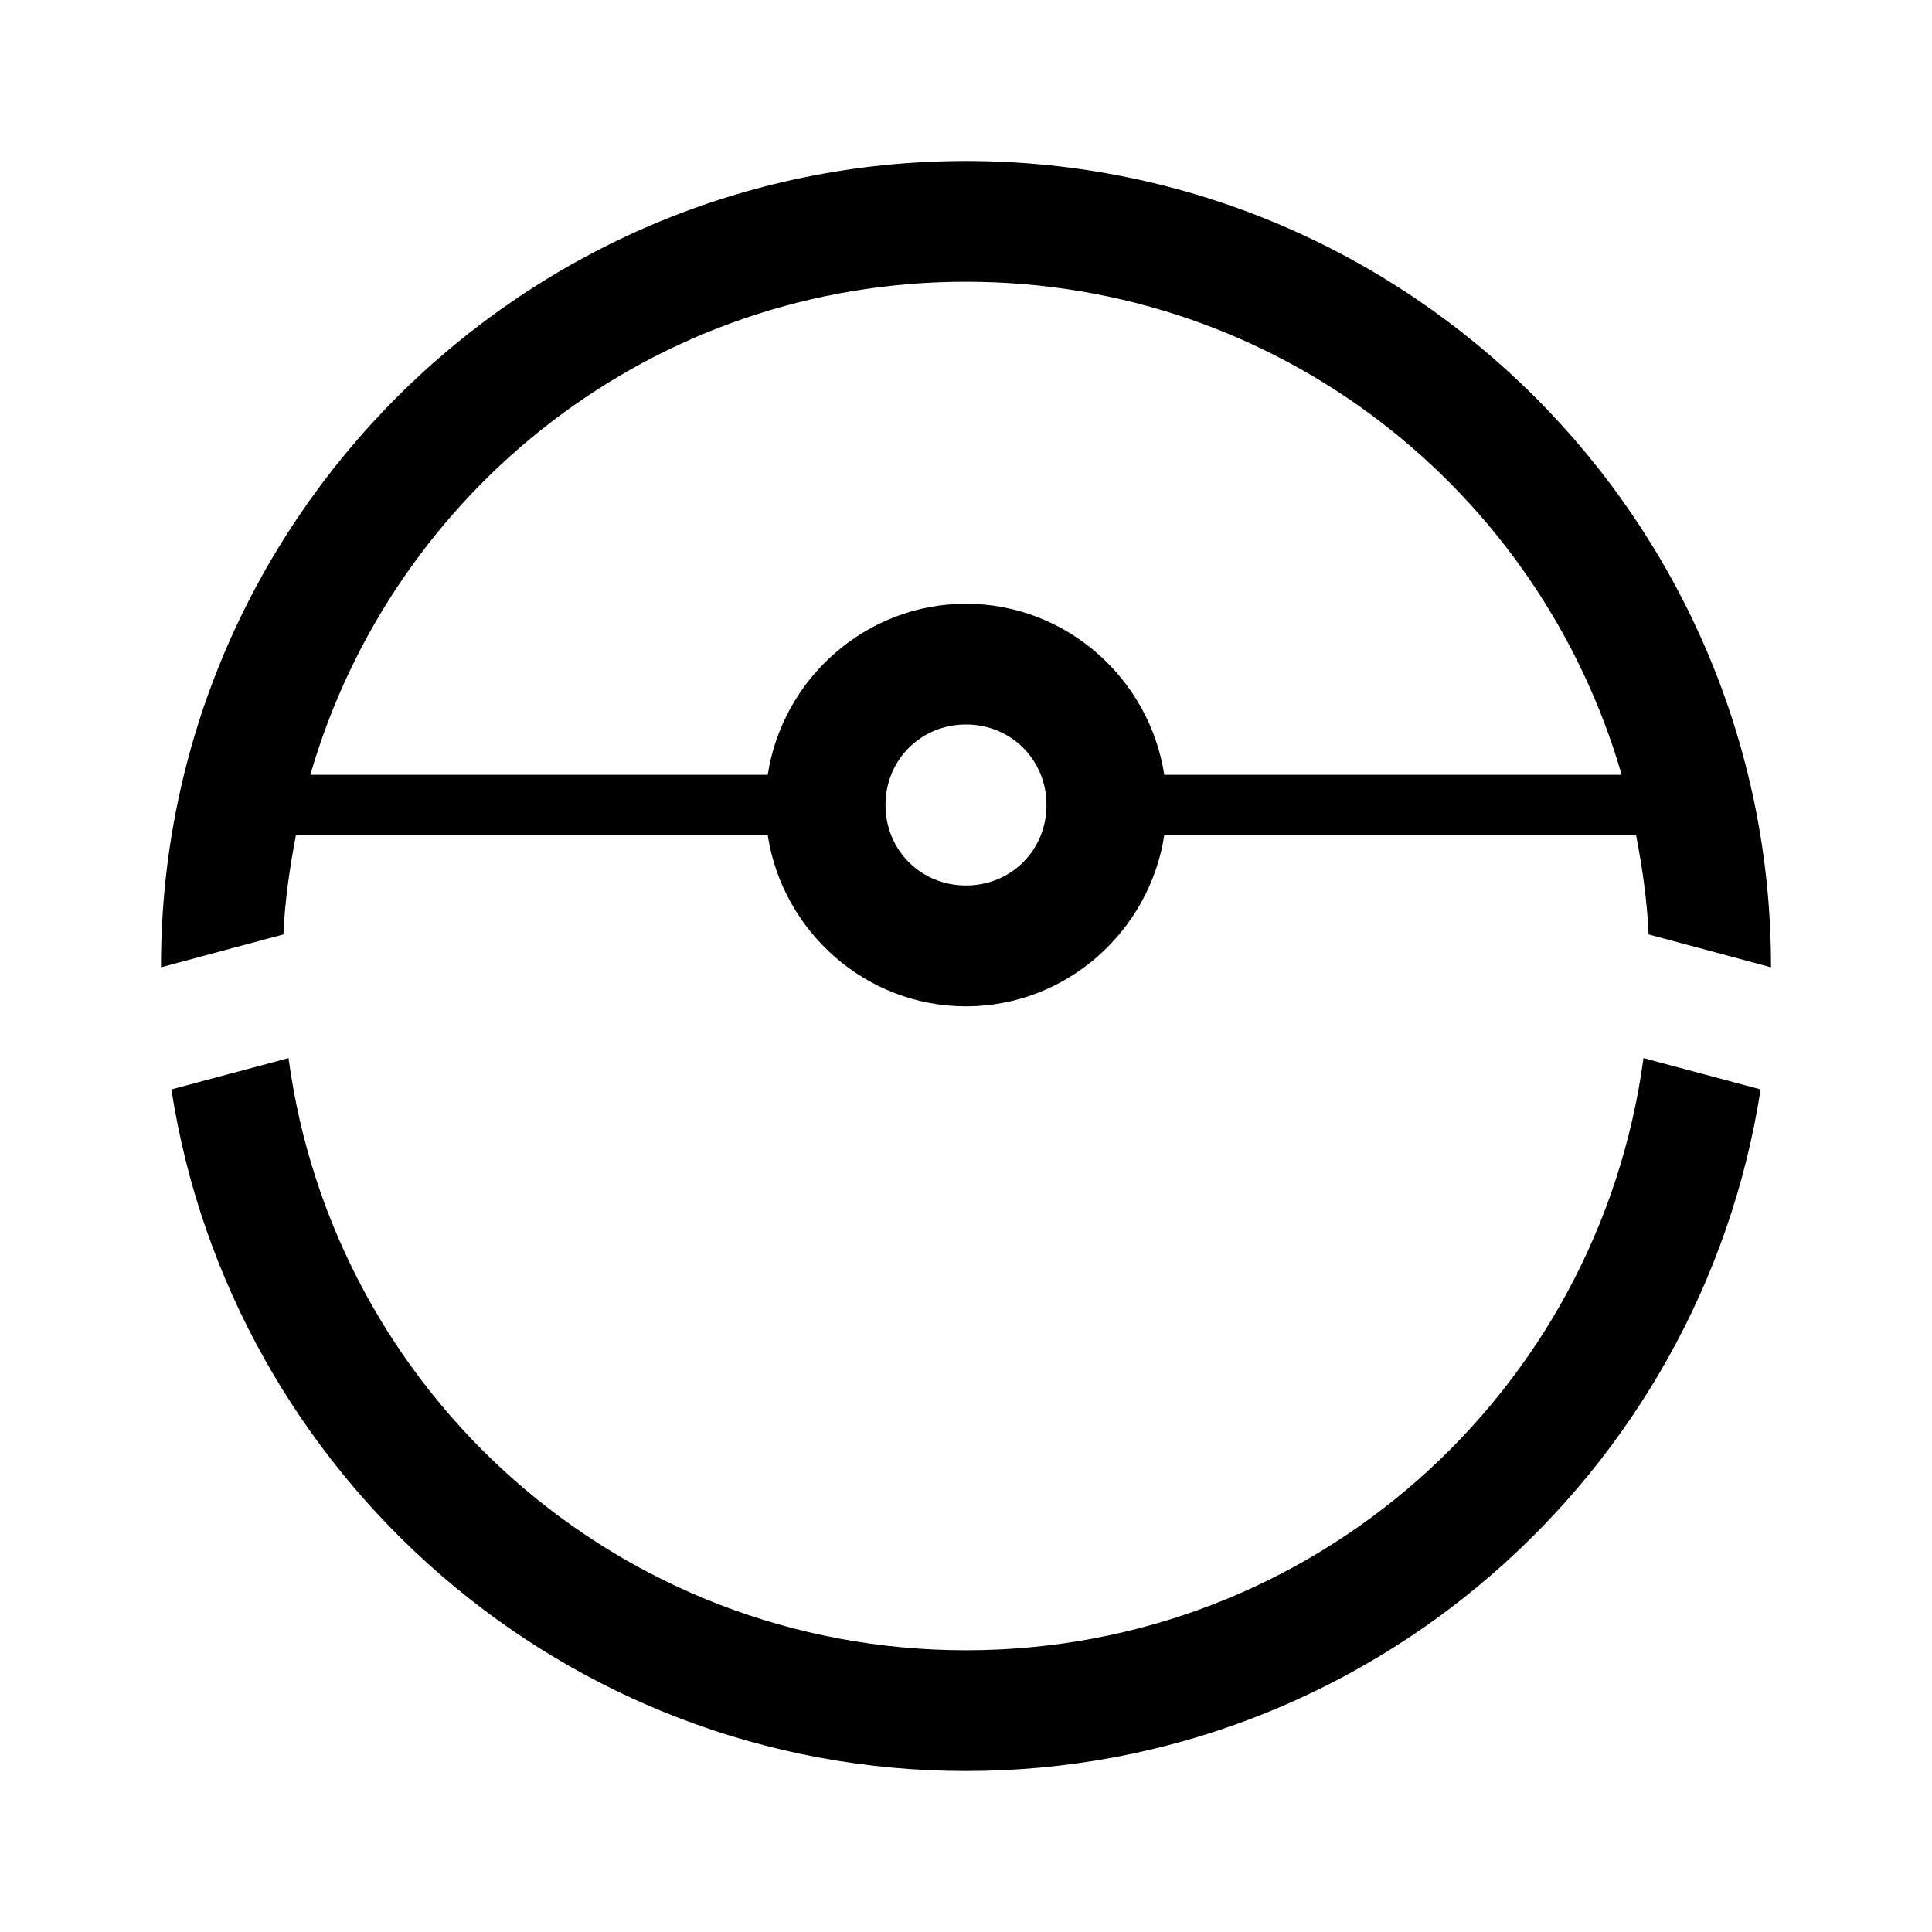
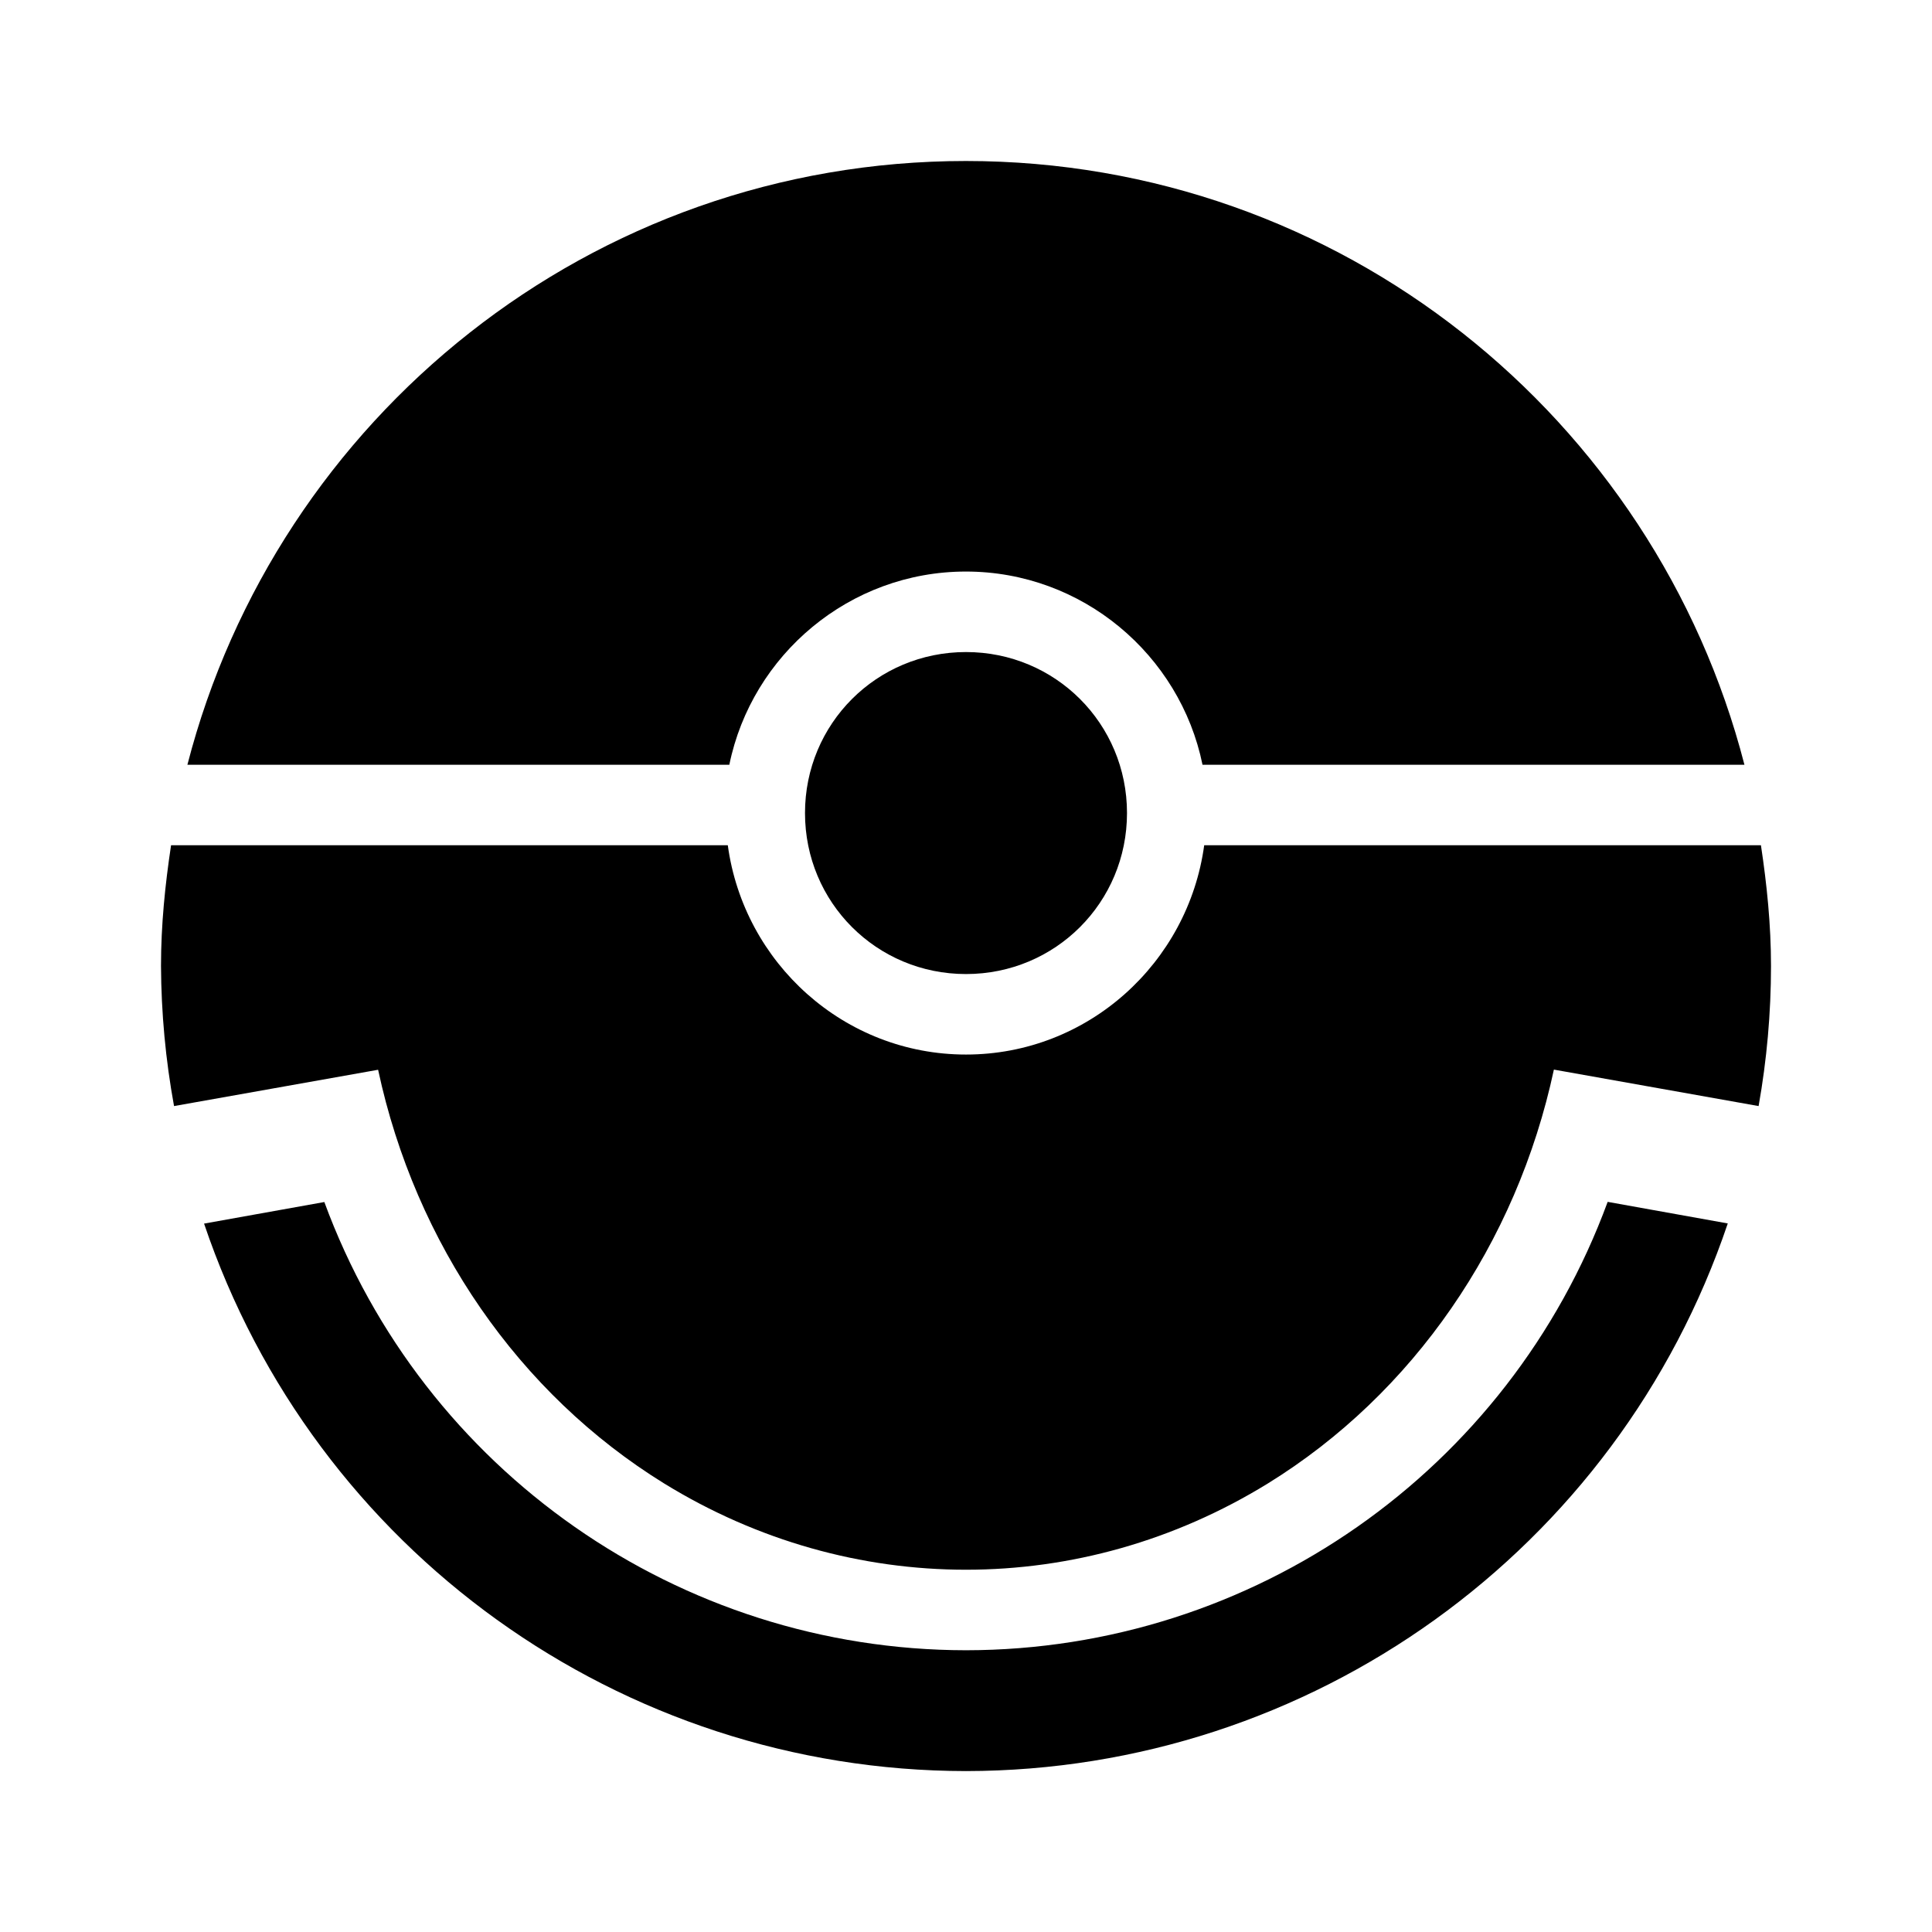
<svg xmlns="http://www.w3.org/2000/svg" version="1.1" width="24" height="24" viewBox="0 0 24 24">
-   <path d="m12 2c-5.514 0-10 4.486-10 10 0 0.005-8.2e-6 0.01 0 0.016l1.52-0.408c0.019-0.421 0.079-0.83 0.156-1.232h5.861c0.184 1.196 1.219 2.125 2.463 2.125s2.279-0.929 2.463-2.125h5.861c0.078 0.402 0.137 0.812 0.156 1.232l1.52 0.408c8e-6 -0.005 0-0.01 0-0.016 0-5.514-4.486-10-10-10zm0 1.5c3.876 0 7.12 2.584 8.145 6.125h-5.682c-0.184-1.196-1.219-2.125-2.463-2.125s-2.279 0.929-2.463 2.125h-5.682c1.024-3.541 4.268-6.125 8.145-6.125zm0 5.5c0.561 0 1 0.439 1 1 0 0.561-0.439 1-1 1s-1-0.439-1-1c0-0.561 0.439-1 1-1zm-8.416 4.144l-1.455 0.389c0.741 4.787 4.88 8.467 9.871 8.467s9.13-3.68 9.871-8.467l-1.455-0.389c-0.558 4.158-4.102 7.356-8.416 7.356-4.314 0-7.858-3.197-8.416-7.356z" />
+   <path d="m12 2c-4.658 0-8.56 3.189-9.672 7.5h6.732c0.279-1.366 1.494-2.4 2.939-2.4 1.446 0 2.66 1.034 2.939 2.4h6.732c-1.112-4.311-5.014-7.5-9.672-7.5zm0 6.1c-1.111 0-2 0.89-2 2 0 1.111 0.89 2 2 2 1.111 0 2-0.89 2-2-1e-6 -1.111-0.89-2-2-2zm-9.875 2.4c-0.074 0.491-0.125 0.989-0.125 1.5 0.003 0.584 0.057 1.166 0.162 1.74l2.535-0.451c0.464 2.165 1.751 4.026 3.553 5.139 2.321 1.429 5.179 1.429 7.5 0 1.802-1.113 3.089-2.975 3.553-5.141l2.543 0.453c0.102-0.574 0.154-1.157 0.154-1.74 0-0.511-0.051-1.009-0.125-1.5h-6.916c-0.199 1.462-1.445 2.6-2.959 2.6s-2.76-1.138-2.959-2.6h-6.916zm17.846 4.43c-1.228 3.343-4.409 5.567-7.971 5.57-3.561-0.003-6.742-2.226-7.971-5.568l-1.494 0.268c1.371 4.061 5.178 6.797 9.465 6.801 4.286-0.005 8.092-2.741 9.463-6.803l-1.492-0.268z" />
</svg>
